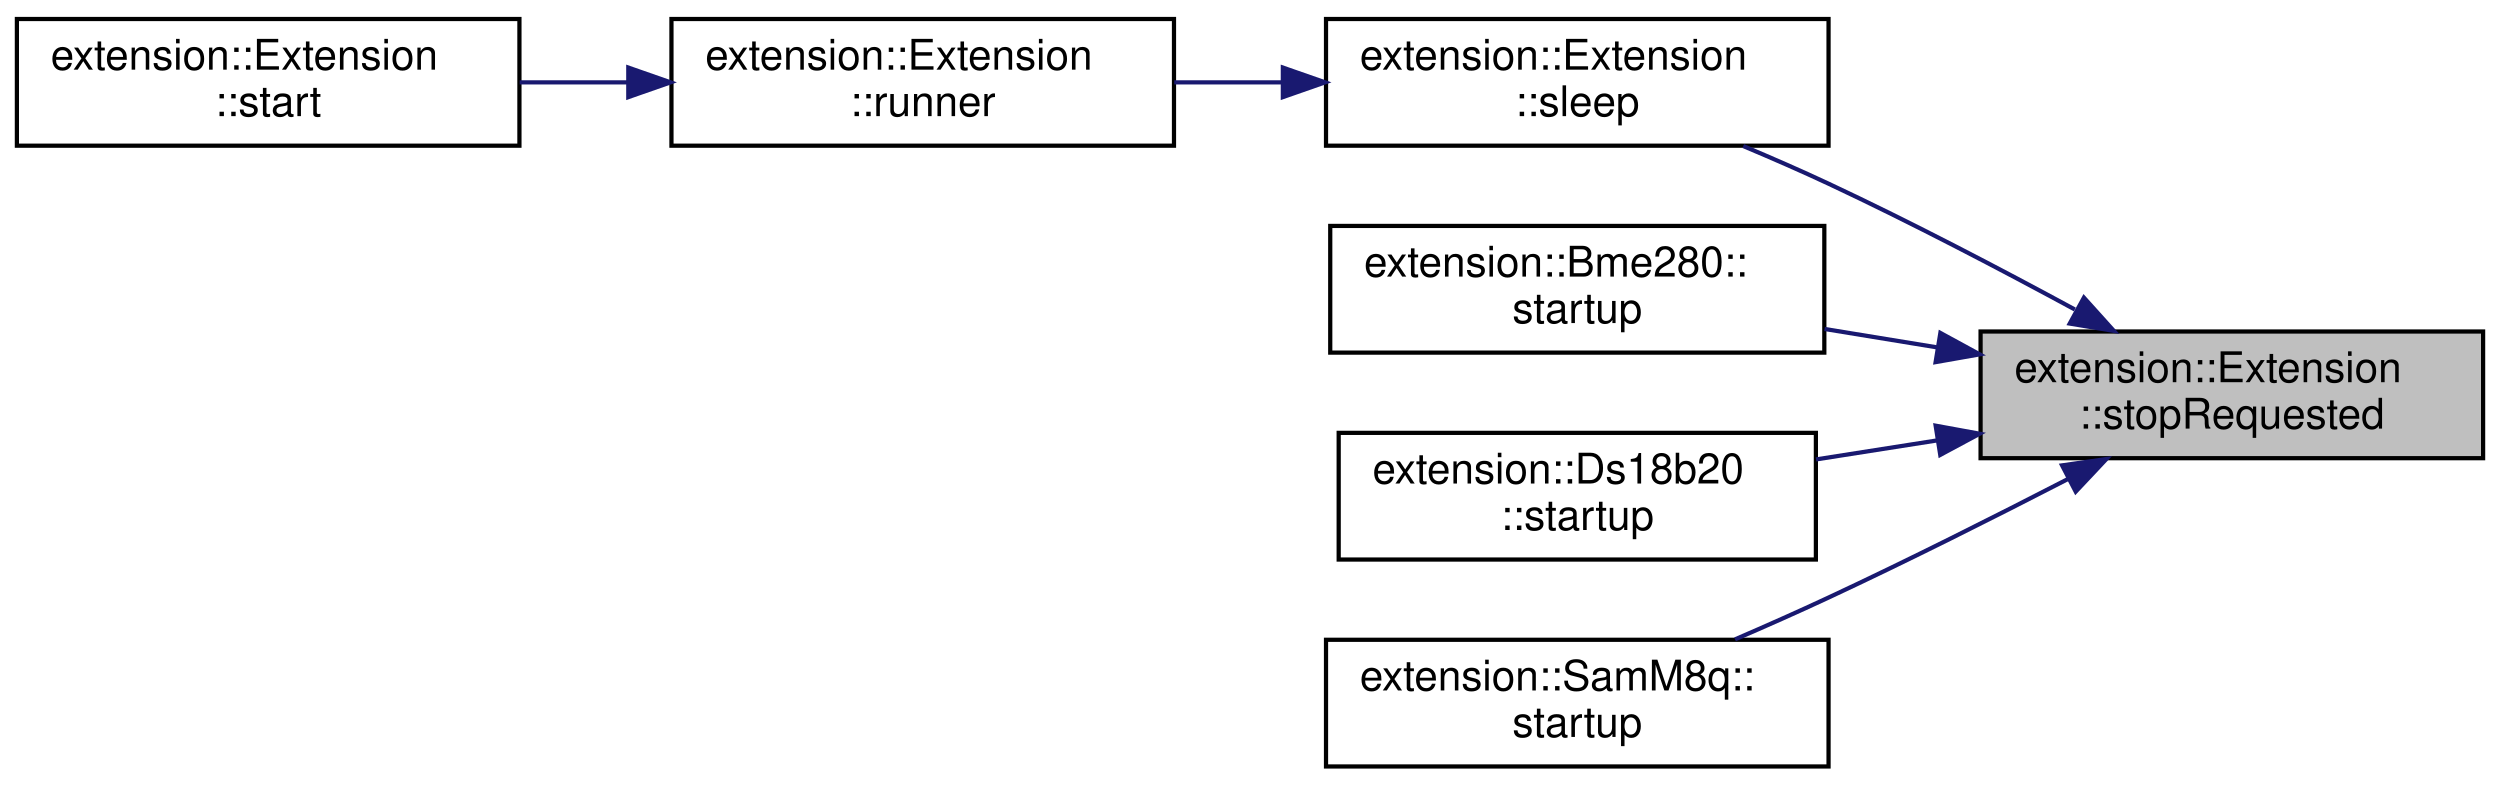
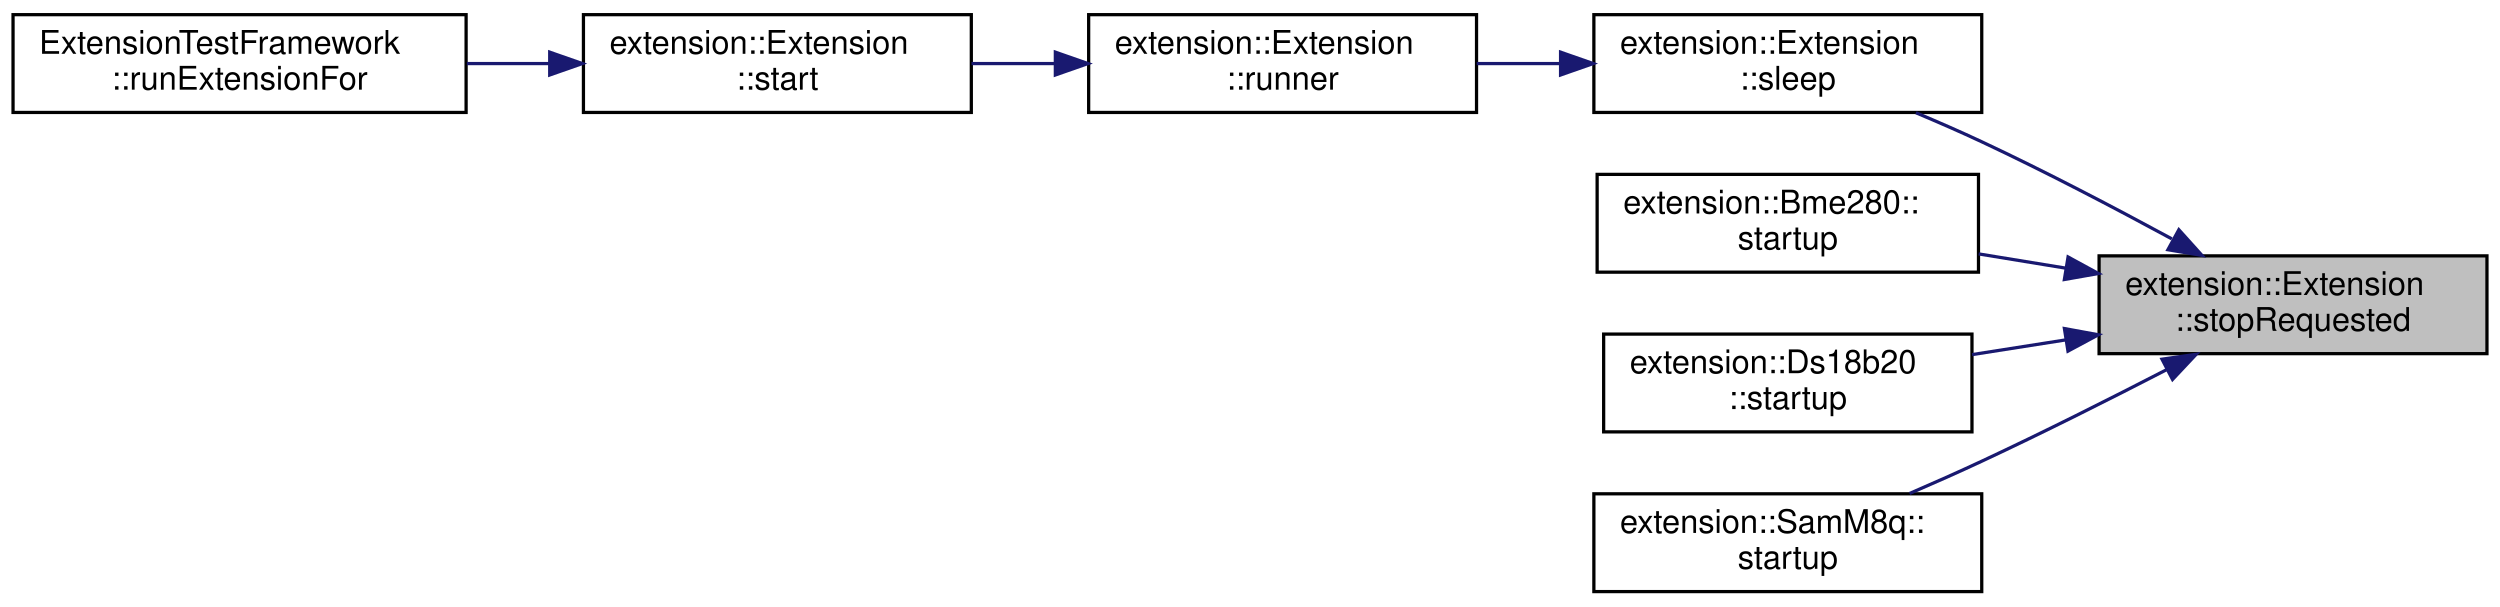
- <svg xmlns="http://www.w3.org/2000/svg" xmlns:xlink="http://www.w3.org/1999/xlink" width="592pt" height="186pt" viewBox="0.00 0.00 592.00 186.00">
+ <svg xmlns="http://www.w3.org/2000/svg" xmlns:xlink="http://www.w3.org/1999/xlink" width="767pt" height="186pt" viewBox="0.00 0.00 767.00 186.00">
  <g id="graph0" class="graph" transform="scale(1 1) rotate(0) translate(4 182)">
    <g id="node1" class="node">
      <g id="a_node1">
        <a xlink:title="Returns true if the extension has been requested to stop.">
-           <polygon fill="#bfbfbf" stroke="black" points="465,-73.5 465,-103.5 584,-103.5 584,-73.5 465,-73.5" />
-           <text text-anchor="start" x="473" y="-91.5" font-family="Helvetica,sans-Serif" font-size="10.00">extension::Extension</text>
-           <text text-anchor="middle" x="524.5" y="-80.5" font-family="Helvetica,sans-Serif" font-size="10.00">::stopRequested</text>
+           <polygon fill="#bfbfbf" stroke="black" points="640,-73.5 640,-103.5 759,-103.5 759,-73.5 640,-73.5" />
+           <text text-anchor="start" x="648" y="-91.5" font-family="Helvetica,sans-Serif" font-size="10.00">extension::Extension</text>
+           <text text-anchor="middle" x="699.5" y="-80.5" font-family="Helvetica,sans-Serif" font-size="10.00">::stopRequested</text>
        </a>
      </g>
    </g>
    <g id="node2" class="node">
      <g id="a_node2">
        <a xlink:href="classextension_1_1Extension.html#a041069086cf7b981e4999150e7b7469d" target="_top" xlink:title=" ">
-           <polygon fill="none" stroke="black" points="310,-147.5 310,-177.5 429,-177.5 429,-147.5 310,-147.5" />
-           <text text-anchor="start" x="318" y="-165.5" font-family="Helvetica,sans-Serif" font-size="10.00">extension::Extension</text>
-           <text text-anchor="middle" x="369.5" y="-154.5" font-family="Helvetica,sans-Serif" font-size="10.00">::sleep</text>
+           <polygon fill="none" stroke="black" points="485,-147.5 485,-177.5 604,-177.5 604,-147.5 485,-147.5" />
+           <text text-anchor="start" x="493" y="-165.5" font-family="Helvetica,sans-Serif" font-size="10.00">extension::Extension</text>
+           <text text-anchor="middle" x="544.5" y="-154.5" font-family="Helvetica,sans-Serif" font-size="10.00">::sleep</text>
        </a>
      </g>
    </g>
    <g id="edge1" class="edge">
-       <path fill="none" stroke="midnightblue" d="M487.32,-108.71C469.89,-118.16 448.57,-129.33 429,-138.5 422.54,-141.53 415.59,-144.56 408.81,-147.41" />
-       <polygon fill="midnightblue" stroke="midnightblue" points="489.47,-111.52 496.56,-103.65 486.11,-105.38 489.47,-111.52" />
+       <path fill="none" stroke="midnightblue" d="M662.32,-108.71C644.89,-118.16 623.57,-129.33 604,-138.5 597.54,-141.53 590.59,-144.56 583.81,-147.41" />
+       <polygon fill="midnightblue" stroke="midnightblue" points="664.47,-111.52 671.56,-103.65 661.11,-105.38 664.47,-111.52" />
+     </g>
+     <g id="node6" class="node">
+       <g id="a_node6">
+         <a xlink:href="classextension_1_1Bme280.html#ae62191b9e4f93e4549998a8772e7b455" target="_top" xlink:title=" ">
+           <polygon fill="none" stroke="black" points="486,-98.5 486,-128.5 603,-128.5 603,-98.5 486,-98.5" />
+           <text text-anchor="start" x="494" y="-116.5" font-family="Helvetica,sans-Serif" font-size="10.00">extension::Bme280::</text>
+           <text text-anchor="middle" x="544.5" y="-105.5" font-family="Helvetica,sans-Serif" font-size="10.00">startup</text>
+         </a>
+       </g>
+     </g>
+     <g id="edge5" class="edge">
+       <path fill="none" stroke="midnightblue" d="M629.78,-99.73C620.85,-101.19 611.78,-102.67 603.05,-104.1" />
+       <polygon fill="midnightblue" stroke="midnightblue" points="630.48,-103.16 639.78,-98.09 629.35,-96.25 630.48,-103.16" />
+     </g>
+     <g id="node7" class="node">
+       <g id="a_node7">
+         <a xlink:href="classextension_1_1Ds18b20.html#a4e5fac3093a35bf9837c476954f28e21" target="_top" xlink:title=" ">
+           <polygon fill="none" stroke="black" points="488,-49.5 488,-79.5 601,-79.5 601,-49.5 488,-49.5" />
+           <text text-anchor="start" x="496" y="-67.5" font-family="Helvetica,sans-Serif" font-size="10.00">extension::Ds18b20</text>
+           <text text-anchor="middle" x="544.5" y="-56.5" font-family="Helvetica,sans-Serif" font-size="10.00">::startup</text>
+         </a>
+       </g>
+     </g>
+     <g id="edge6" class="edge">
+       <path fill="none" stroke="midnightblue" d="M629.83,-77.73C620.19,-76.22 610.39,-74.68 601.04,-73.21" />
+       <polygon fill="midnightblue" stroke="midnightblue" points="629.36,-81.2 639.78,-79.29 630.45,-74.28 629.36,-81.2" />
+     </g>
+     <g id="node8" class="node">
+       <g id="a_node8">
+         <a xlink:href="classextension_1_1SamM8q.html#a58948f60001940a5235104b2f9b09c74" target="_top" xlink:title="Startup the extension.">
+           <polygon fill="none" stroke="black" points="485,-0.5 485,-30.5 604,-30.5 604,-0.5 485,-0.5" />
+           <text text-anchor="start" x="493" y="-18.5" font-family="Helvetica,sans-Serif" font-size="10.00">extension::SamM8q::</text>
+           <text text-anchor="middle" x="544.5" y="-7.5" font-family="Helvetica,sans-Serif" font-size="10.00">startup</text>
+         </a>
+       </g>
+     </g>
+     <g id="edge7" class="edge">
+       <path fill="none" stroke="midnightblue" d="M660.65,-68.55C643.48,-59.69 622.85,-49.3 604,-40.5 596.89,-37.18 589.23,-33.78 581.86,-30.6" />
+       <polygon fill="midnightblue" stroke="midnightblue" points="659.3,-71.8 669.79,-73.3 662.53,-65.58 659.3,-71.8" />
+     </g>
+     <g id="node3" class="node">
+       <g id="a_node3">
+         <a xlink:href="classextension_1_1Extension.html#a2aa3ac844b4d83d427e0f633f803a027" target="_top" xlink:title=" ">
+           <polygon fill="none" stroke="black" points="330,-147.5 330,-177.5 449,-177.5 449,-147.5 330,-147.5" />
+           <text text-anchor="start" x="338" y="-165.5" font-family="Helvetica,sans-Serif" font-size="10.00">extension::Extension</text>
+           <text text-anchor="middle" x="389.5" y="-154.5" font-family="Helvetica,sans-Serif" font-size="10.00">::runner</text>
+         </a>
+       </g>
+     </g>
+     <g id="edge2" class="edge">
+       <path fill="none" stroke="midnightblue" d="M474.51,-162.5C466.01,-162.5 457.38,-162.5 449.06,-162.5" />
+       <polygon fill="midnightblue" stroke="midnightblue" points="474.78,-166 484.78,-162.5 474.78,-159 474.78,-166" />
+     </g>
+     <g id="node4" class="node">
+       <g id="a_node4">
+         <a xlink:href="classextension_1_1Extension.html#a65da188590e7f56c25fdc86370f5c10c" target="_top" xlink:title="Starts the extension.">
+           <polygon fill="none" stroke="black" points="175,-147.5 175,-177.5 294,-177.5 294,-147.5 175,-147.5" />
+           <text text-anchor="start" x="183" y="-165.5" font-family="Helvetica,sans-Serif" font-size="10.00">extension::Extension</text>
+           <text text-anchor="middle" x="234.5" y="-154.5" font-family="Helvetica,sans-Serif" font-size="10.00">::start</text>
+         </a>
+       </g>
+     </g>
+     <g id="edge3" class="edge">
+       <path fill="none" stroke="midnightblue" d="M319.51,-162.5C311.01,-162.5 302.38,-162.5 294.06,-162.5" />
+       <polygon fill="midnightblue" stroke="midnightblue" points="319.78,-166 329.78,-162.5 319.78,-159 319.78,-166" />
    </g>
    <g id="node5" class="node">
      <g id="a_node5">
-         <a xlink:href="classextension_1_1Bme280.html#ae62191b9e4f93e4549998a8772e7b455" target="_top" xlink:title=" ">
-           <polygon fill="none" stroke="black" points="311,-98.5 311,-128.5 428,-128.5 428,-98.5 311,-98.5" />
-           <text text-anchor="start" x="319" y="-116.5" font-family="Helvetica,sans-Serif" font-size="10.00">extension::Bme280::</text>
-           <text text-anchor="middle" x="369.5" y="-105.5" font-family="Helvetica,sans-Serif" font-size="10.00">startup</text>
+         <a xlink:href="classExtensionTestFramework.html#aec515812c05baceb06aa344c5edaf971" target="_top" xlink:title=" ">
+           <polygon fill="none" stroke="black" points="0,-147.5 0,-177.5 139,-177.5 139,-147.5 0,-147.5" />
+           <text text-anchor="start" x="8" y="-165.5" font-family="Helvetica,sans-Serif" font-size="10.00">ExtensionTestFramework</text>
+           <text text-anchor="middle" x="69.5" y="-154.5" font-family="Helvetica,sans-Serif" font-size="10.00">::runExtensionFor</text>
        </a>
      </g>
    </g>
    <g id="edge4" class="edge">
-       <path fill="none" stroke="midnightblue" d="M454.78,-99.73C445.85,-101.19 436.78,-102.67 428.05,-104.1" />
-       <polygon fill="midnightblue" stroke="midnightblue" points="455.48,-103.16 464.78,-98.09 454.35,-96.25 455.48,-103.16" />
-     </g>
-     <g id="node6" class="node">
-       <g id="a_node6">
-         <a xlink:href="classextension_1_1Ds18b20.html#a4e5fac3093a35bf9837c476954f28e21" target="_top" xlink:title=" ">
-           <polygon fill="none" stroke="black" points="313,-49.5 313,-79.5 426,-79.5 426,-49.5 313,-49.5" />
-           <text text-anchor="start" x="321" y="-67.5" font-family="Helvetica,sans-Serif" font-size="10.00">extension::Ds18b20</text>
-           <text text-anchor="middle" x="369.5" y="-56.5" font-family="Helvetica,sans-Serif" font-size="10.00">::startup</text>
-         </a>
-       </g>
-     </g>
-     <g id="edge5" class="edge">
-       <path fill="none" stroke="midnightblue" d="M454.83,-77.73C445.19,-76.22 435.39,-74.68 426.04,-73.21" />
-       <polygon fill="midnightblue" stroke="midnightblue" points="454.36,-81.2 464.78,-79.29 455.45,-74.28 454.36,-81.2" />
-     </g>
-     <g id="node7" class="node">
-       <g id="a_node7">
-         <a xlink:href="classextension_1_1SamM8q.html#a58948f60001940a5235104b2f9b09c74" target="_top" xlink:title="Startup the extension.">
-           <polygon fill="none" stroke="black" points="310,-0.5 310,-30.5 429,-30.5 429,-0.5 310,-0.5" />
-           <text text-anchor="start" x="318" y="-18.5" font-family="Helvetica,sans-Serif" font-size="10.00">extension::SamM8q::</text>
-           <text text-anchor="middle" x="369.5" y="-7.5" font-family="Helvetica,sans-Serif" font-size="10.00">startup</text>
-         </a>
-       </g>
-     </g>
-     <g id="edge6" class="edge">
-       <path fill="none" stroke="midnightblue" d="M485.65,-68.55C468.48,-59.69 447.85,-49.3 429,-40.5 421.89,-37.18 414.23,-33.78 406.86,-30.6" />
-       <polygon fill="midnightblue" stroke="midnightblue" points="484.3,-71.8 494.79,-73.3 487.53,-65.58 484.3,-71.8" />
-     </g>
-     <g id="node3" class="node">
-       <g id="a_node3">
-         <a xlink:href="classextension_1_1Extension.html#a2aa3ac844b4d83d427e0f633f803a027" target="_top" xlink:title=" ">
-           <polygon fill="none" stroke="black" points="155,-147.5 155,-177.5 274,-177.5 274,-147.5 155,-147.5" />
-           <text text-anchor="start" x="163" y="-165.5" font-family="Helvetica,sans-Serif" font-size="10.00">extension::Extension</text>
-           <text text-anchor="middle" x="214.5" y="-154.5" font-family="Helvetica,sans-Serif" font-size="10.00">::runner</text>
-         </a>
-       </g>
-     </g>
-     <g id="edge2" class="edge">
-       <path fill="none" stroke="midnightblue" d="M299.51,-162.5C291.01,-162.5 282.38,-162.5 274.06,-162.5" />
-       <polygon fill="midnightblue" stroke="midnightblue" points="299.78,-166 309.78,-162.5 299.78,-159 299.78,-166" />
-     </g>
-     <g id="node4" class="node">
-       <g id="a_node4">
-         <a xlink:href="classextension_1_1Extension.html#a65da188590e7f56c25fdc86370f5c10c" target="_top" xlink:title="Starts the extension.">
-           <polygon fill="none" stroke="black" points="0,-147.5 0,-177.5 119,-177.5 119,-147.5 0,-147.5" />
-           <text text-anchor="start" x="8" y="-165.5" font-family="Helvetica,sans-Serif" font-size="10.00">extension::Extension</text>
-           <text text-anchor="middle" x="59.5" y="-154.5" font-family="Helvetica,sans-Serif" font-size="10.00">::start</text>
-         </a>
-       </g>
-     </g>
-     <g id="edge3" class="edge">
-       <path fill="none" stroke="midnightblue" d="M144.51,-162.5C136.01,-162.5 127.38,-162.5 119.06,-162.5" />
-       <polygon fill="midnightblue" stroke="midnightblue" points="144.78,-166 154.78,-162.5 144.78,-159 144.78,-166" />
+       <path fill="none" stroke="midnightblue" d="M164.55,-162.5C156.17,-162.5 147.62,-162.5 139.24,-162.5" />
+       <polygon fill="midnightblue" stroke="midnightblue" points="164.65,-166 174.65,-162.5 164.65,-159 164.65,-166" />
    </g>
  </g>
</svg>
